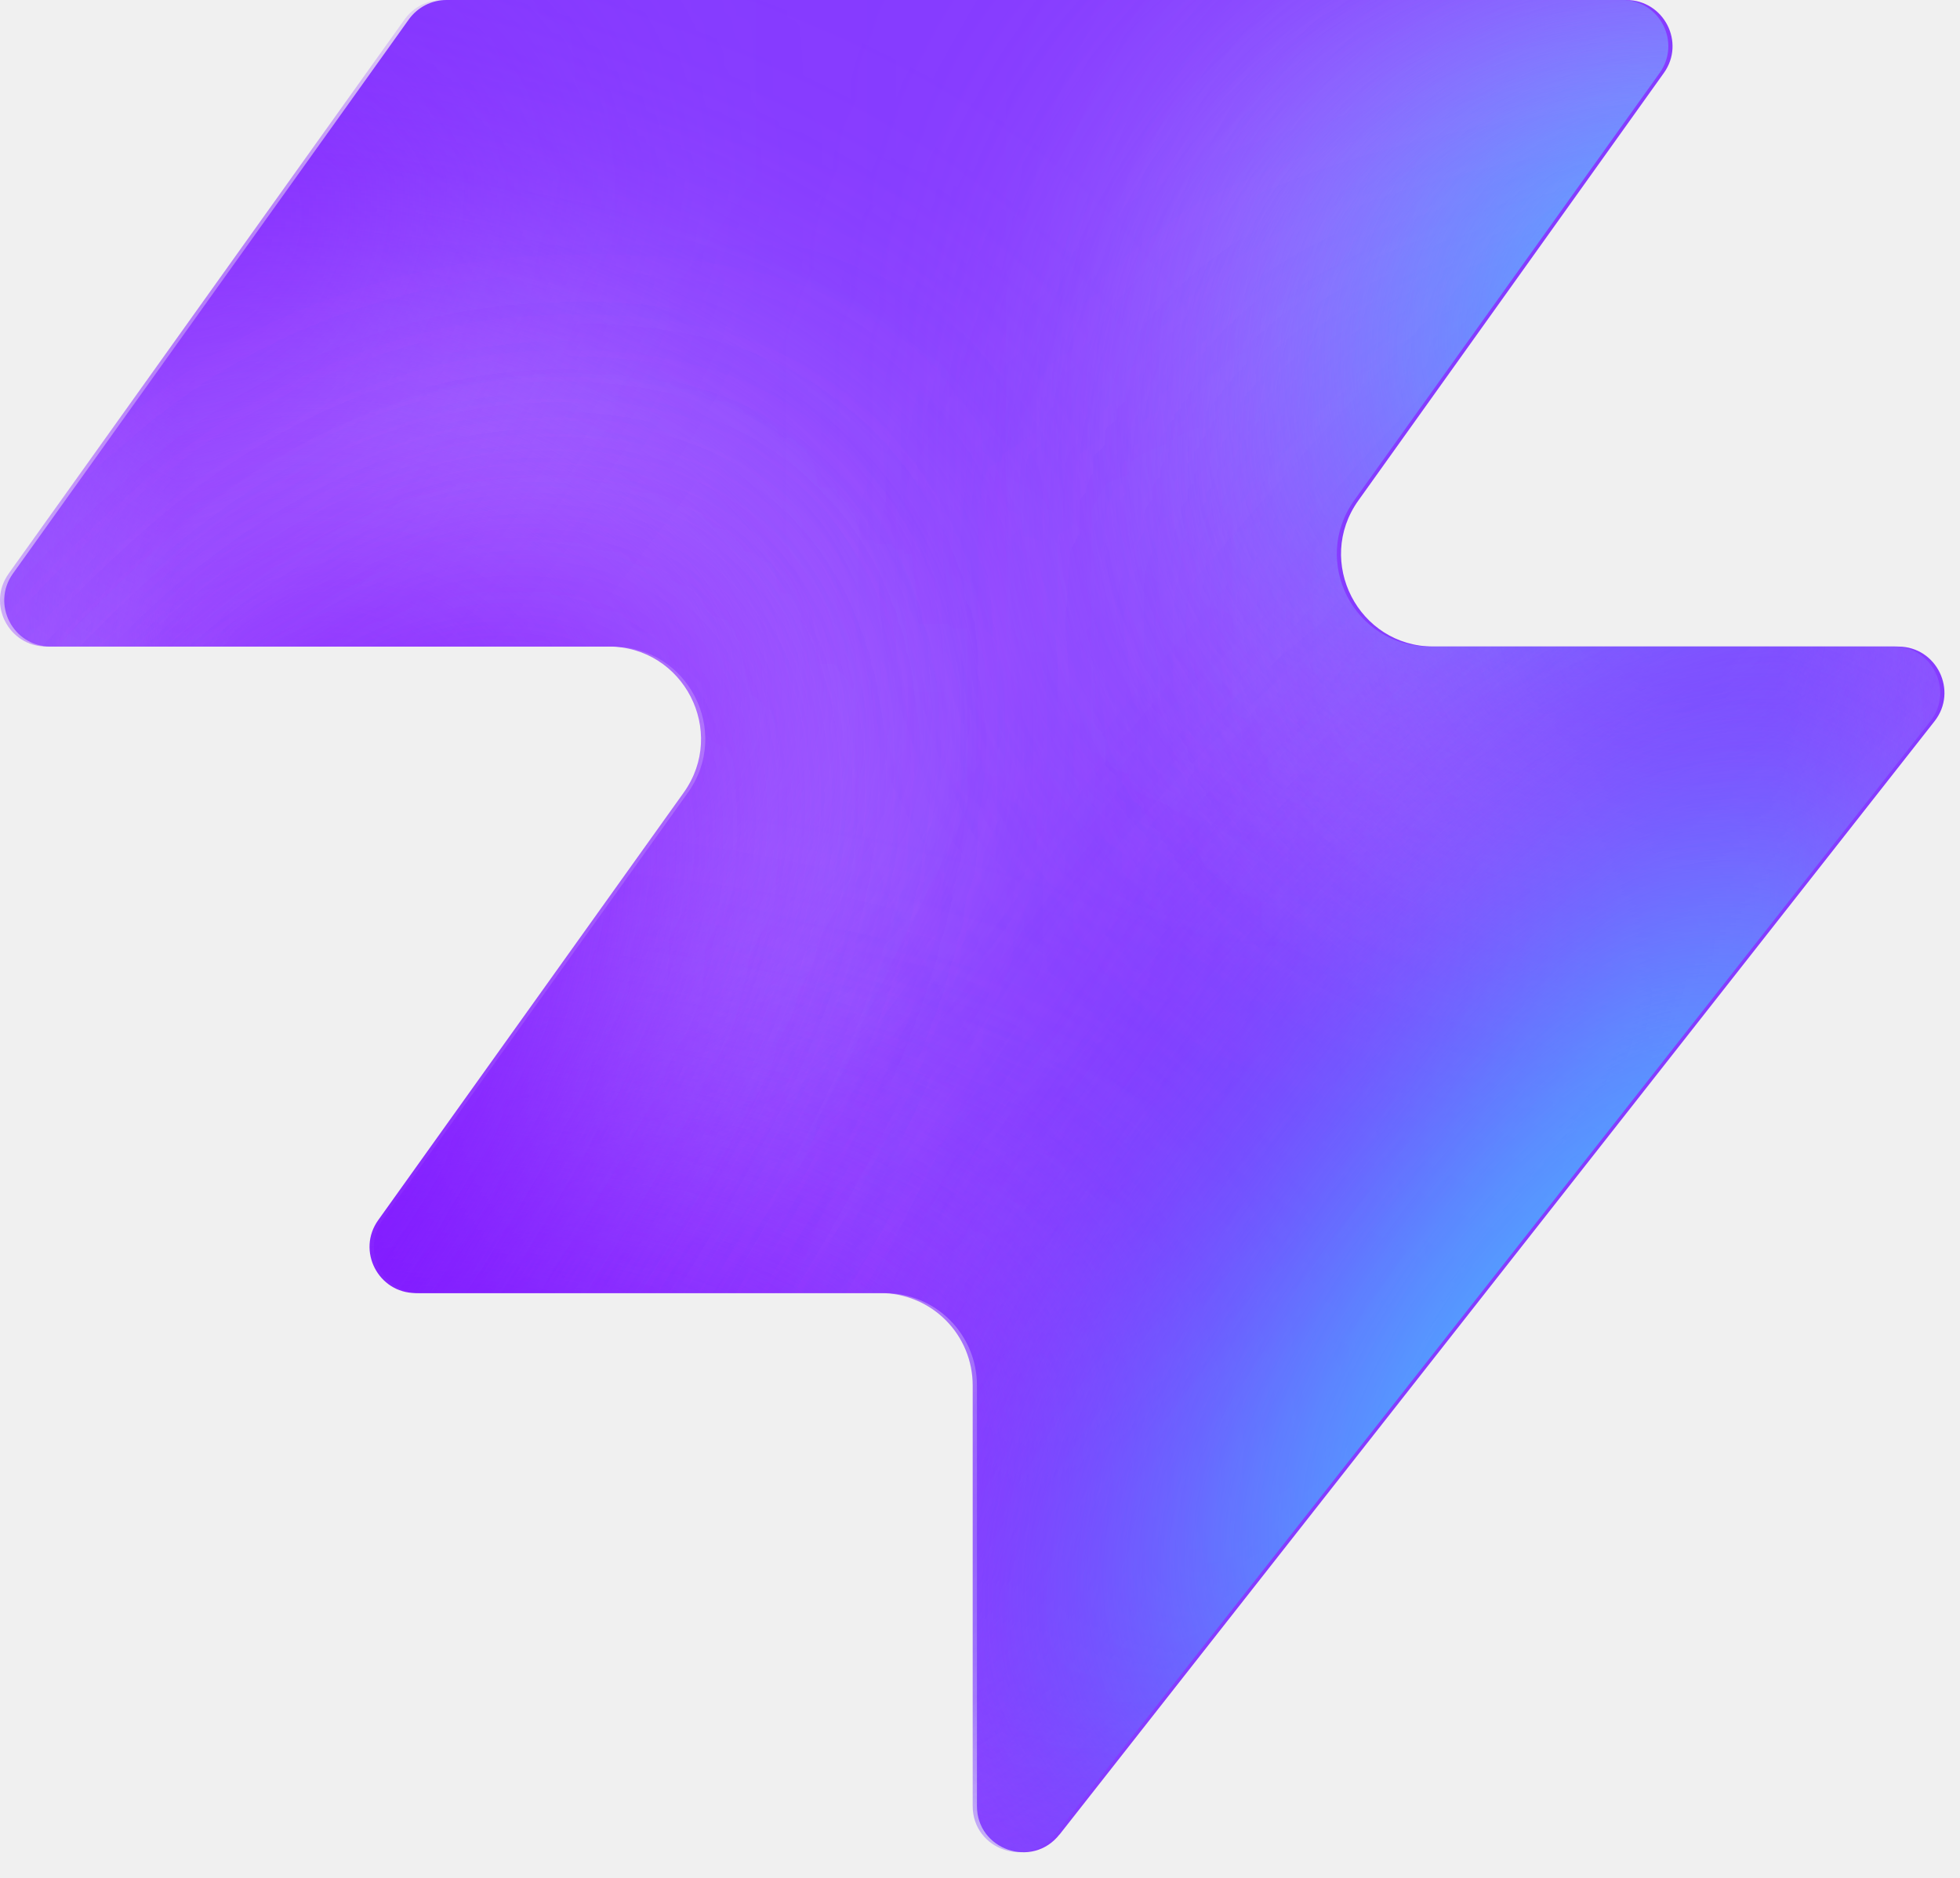
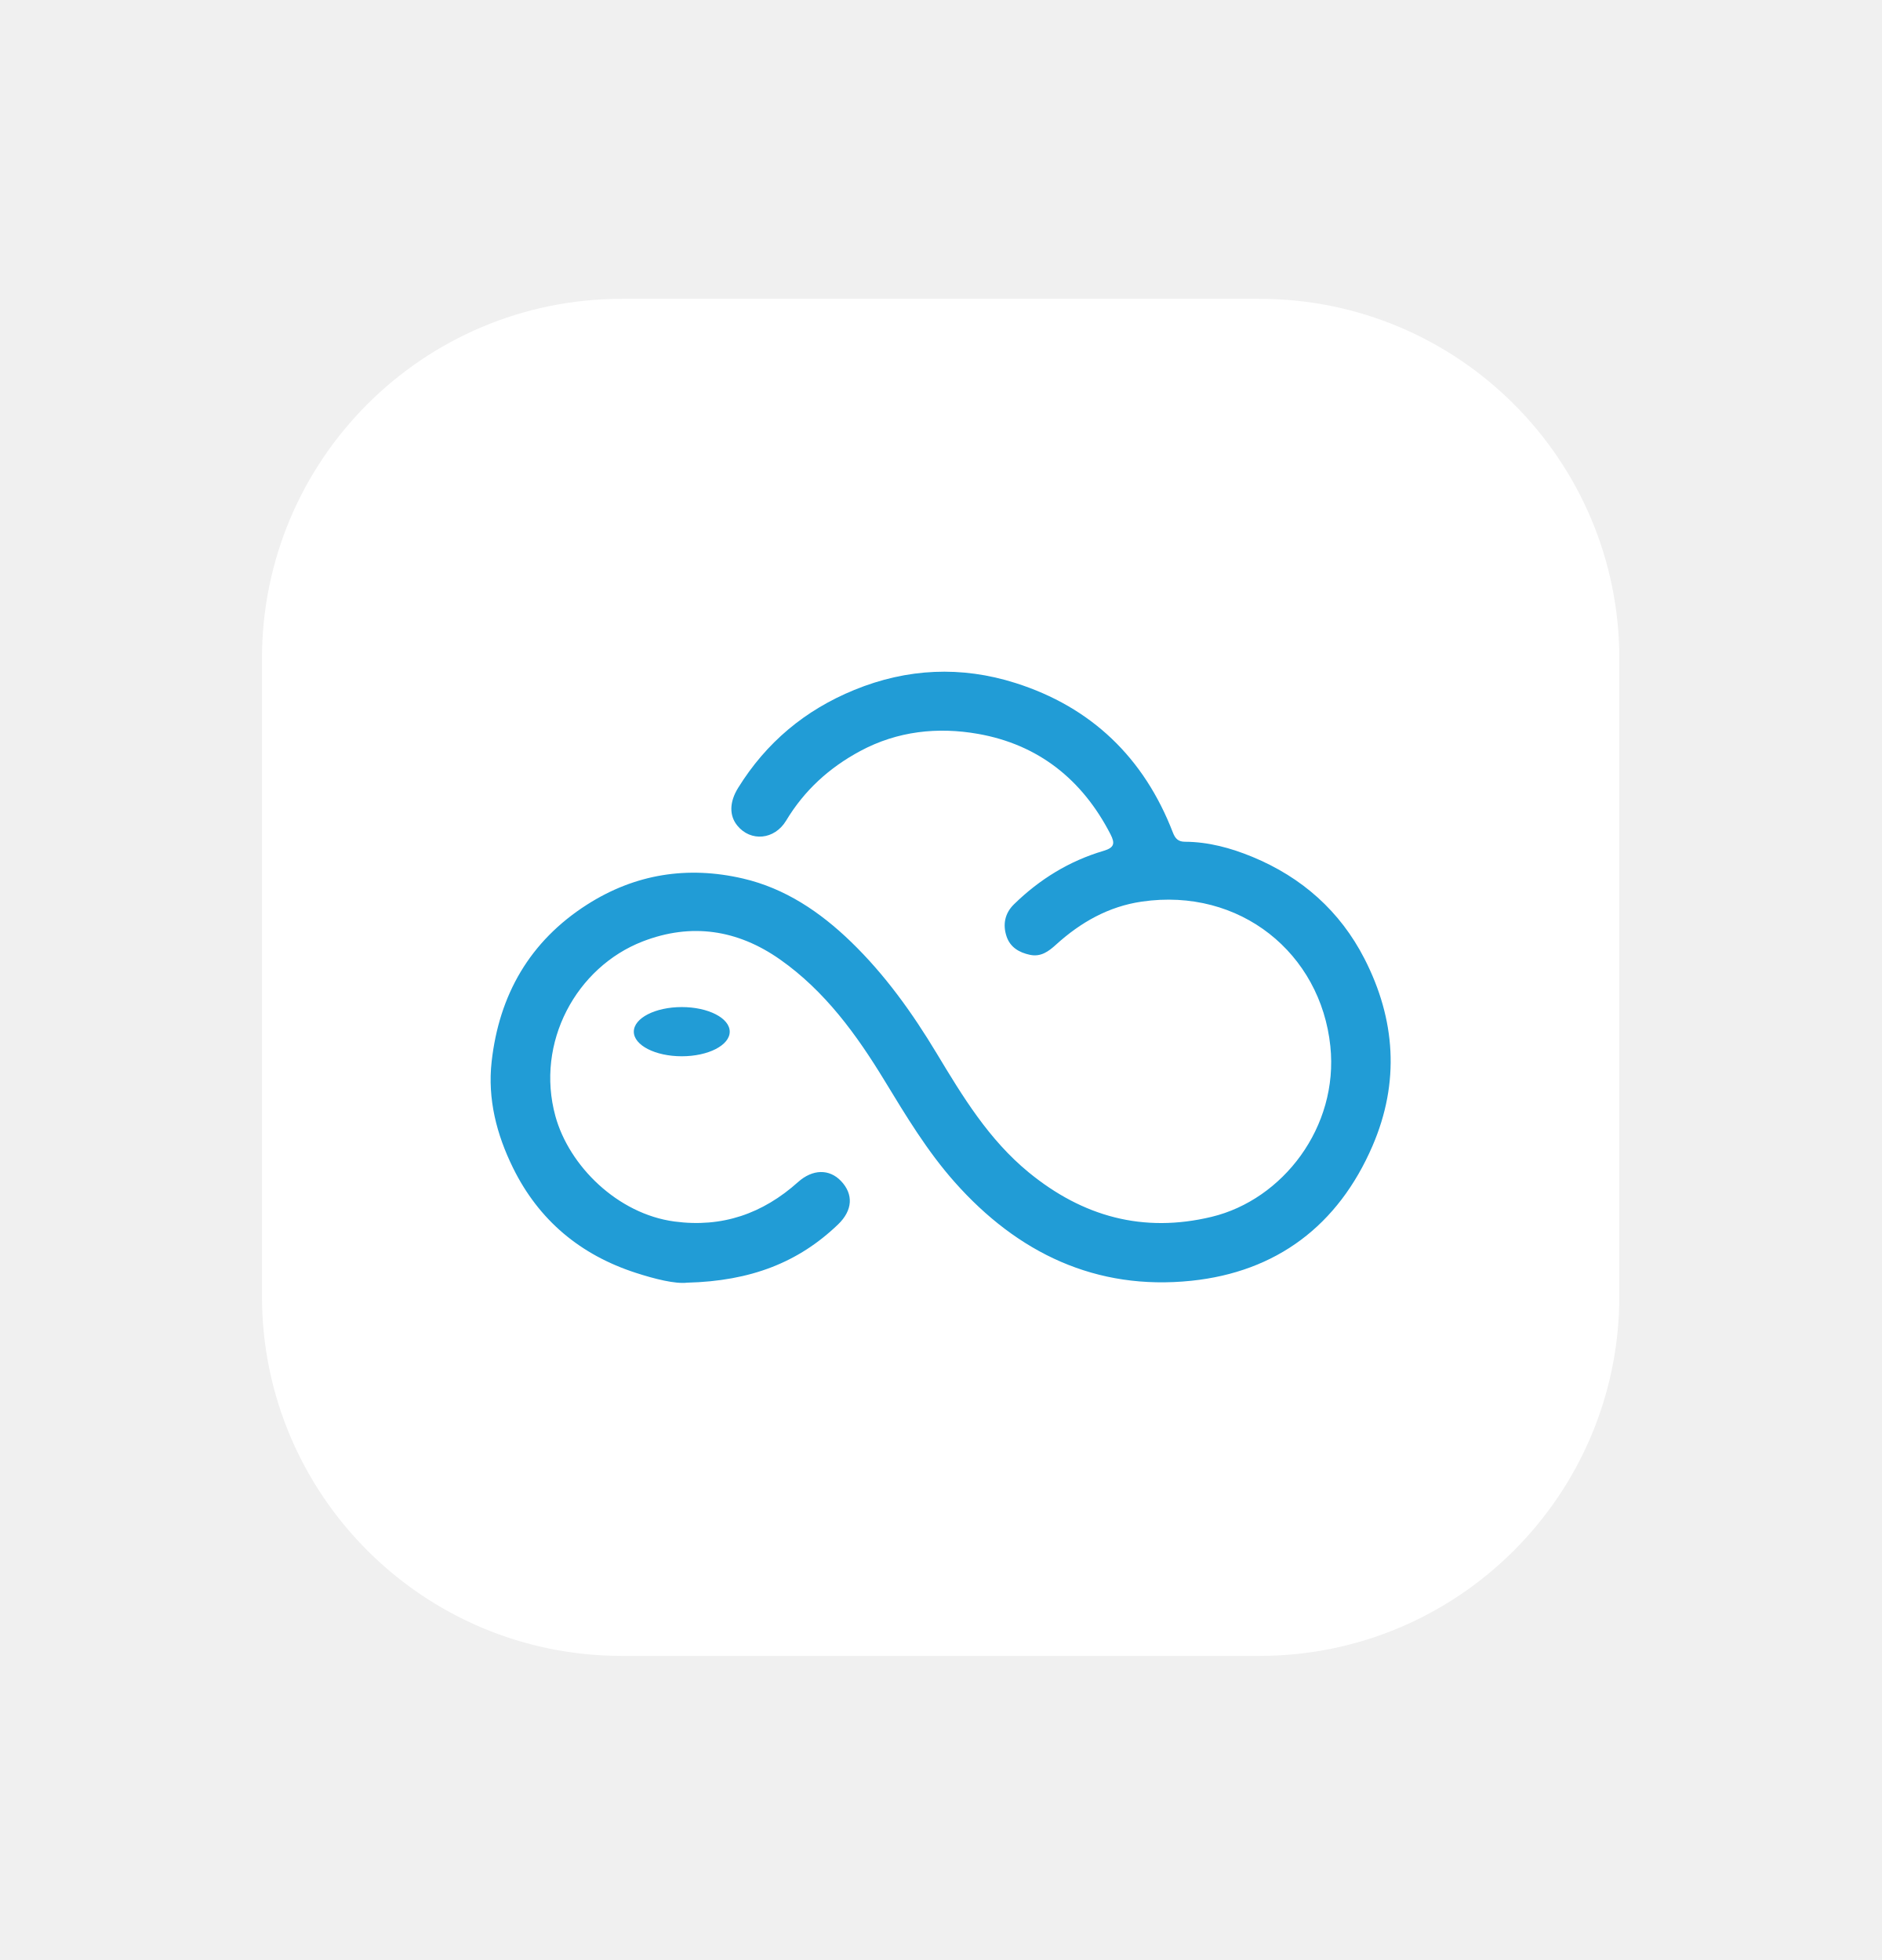
- <svg xmlns="http://www.w3.org/2000/svg" width="48" height="46" fill="none" viewBox="0 0 48 46">
-   <path fill="#863bff" d="M25.946 44.938c-.664.845-2.021.375-2.021-.698V33.937a2.26 2.26 0 0 0-2.262-2.262H10.287c-.92 0-1.456-1.04-.92-1.788l7.48-10.471c1.07-1.497 0-3.578-1.842-3.578H1.237c-.92 0-1.456-1.04-.92-1.788L10.013.474c.214-.297.556-.474.92-.474h28.894c.92 0 1.456 1.04.92 1.788l-7.48 10.471c-1.07 1.498 0 3.579 1.842 3.579h11.377c.943 0 1.473 1.088.89 1.83L25.947 44.94z" style="fill:#863bff;fill:color(display-p3 .525 .23 1);fill-opacity:1" />
-   <mask id="a" width="48" height="46" x="0" y="0" maskUnits="userSpaceOnUse" style="mask-type:alpha">
-     <path fill="#000" d="M25.842 44.938c-.664.844-2.021.375-2.021-.698V33.937a2.26 2.26 0 0 0-2.262-2.262H10.183c-.92 0-1.456-1.04-.92-1.788l7.48-10.471c1.07-1.498 0-3.579-1.842-3.579H1.133c-.92 0-1.456-1.04-.92-1.787L9.91.473c.214-.297.556-.474.92-.474h28.894c.92 0 1.456 1.04.92 1.788l-7.48 10.471c-1.07 1.498 0 3.578 1.842 3.578h11.377c.943 0 1.473 1.088.89 1.832L25.843 44.94z" style="fill:#000;fill-opacity:1" />
-   </mask>
-   <g mask="url(#a)">
-     <g filter="url(#b)">
-       <ellipse cx="5.508" cy="14.704" fill="#ede6ff" rx="5.508" ry="14.704" style="fill:#ede6ff;fill:color(display-p3 .927 .903 1);fill-opacity:1" transform="matrix(.00324 1 1 -.00324 -4.47 31.516)" />
-     </g>
-     <g filter="url(#c)">
-       <ellipse cx="10.399" cy="29.851" fill="#ede6ff" rx="10.399" ry="29.851" style="fill:#ede6ff;fill:color(display-p3 .927 .903 1);fill-opacity:1" transform="matrix(.00324 1 1 -.00324 -39.328 7.883)" />
-     </g>
-     <g filter="url(#d)">
-       <ellipse cx="5.508" cy="30.487" fill="#7e14ff" rx="5.508" ry="30.487" style="fill:#7e14ff;fill:color(display-p3 .492 .077 1);fill-opacity:1" transform="rotate(89.814 -25.913 -14.639)scale(1 -1)" />
-     </g>
-     <g filter="url(#e)">
-       <ellipse cx="5.508" cy="30.599" fill="#7e14ff" rx="5.508" ry="30.599" style="fill:#7e14ff;fill:color(display-p3 .492 .077 1);fill-opacity:1" transform="rotate(89.814 -32.644 -3.334)scale(1 -1)" />
-     </g>
-     <g filter="url(#f)">
-       <ellipse cx="5.508" cy="30.599" fill="#7e14ff" rx="5.508" ry="30.599" style="fill:#7e14ff;fill:color(display-p3 .492 .077 1);fill-opacity:1" transform="matrix(.00324 1 1 -.00324 -34.34 30.47)" />
-     </g>
-     <g filter="url(#g)">
-       <ellipse cx="14.072" cy="22.078" fill="#ede6ff" rx="14.072" ry="22.078" style="fill:#ede6ff;fill:color(display-p3 .927 .903 1);fill-opacity:1" transform="rotate(93.35 24.506 48.493)scale(-1 1)" />
-     </g>
-     <g filter="url(#h)">
-       <ellipse cx="3.47" cy="21.501" fill="#7e14ff" rx="3.47" ry="21.501" style="fill:#7e14ff;fill:color(display-p3 .492 .077 1);fill-opacity:1" transform="rotate(89.009 28.708 47.59)scale(-1 1)" />
-     </g>
-     <g filter="url(#i)">
-       <ellipse cx="3.47" cy="21.501" fill="#7e14ff" rx="3.47" ry="21.501" style="fill:#7e14ff;fill:color(display-p3 .492 .077 1);fill-opacity:1" transform="rotate(89.009 28.708 47.59)scale(-1 1)" />
-     </g>
-     <g filter="url(#j)">
-       <ellipse cx=".387" cy="8.972" fill="#7e14ff" rx="4.407" ry="29.108" style="fill:#7e14ff;fill:color(display-p3 .492 .077 1);fill-opacity:1" transform="rotate(39.51 .387 8.972)" />
-     </g>
-     <g filter="url(#k)">
-       <ellipse cx="47.523" cy="-6.092" fill="#7e14ff" rx="4.407" ry="29.108" style="fill:#7e14ff;fill:color(display-p3 .492 .077 1);fill-opacity:1" transform="rotate(37.892 47.523 -6.092)" />
-     </g>
-     <g filter="url(#l)">
-       <ellipse cx="41.412" cy="6.333" fill="#47bfff" rx="5.971" ry="9.665" style="fill:#47bfff;fill:color(display-p3 .28 .748 1);fill-opacity:1" transform="rotate(37.892 41.412 6.333)" />
-     </g>
-     <g filter="url(#m)">
-       <ellipse cx="-1.879" cy="38.332" fill="#7e14ff" rx="4.407" ry="29.108" style="fill:#7e14ff;fill:color(display-p3 .492 .077 1);fill-opacity:1" transform="rotate(37.892 -1.88 38.332)" />
-     </g>
-     <g filter="url(#n)">
-       <ellipse cx="-1.879" cy="38.332" fill="#7e14ff" rx="4.407" ry="29.108" style="fill:#7e14ff;fill:color(display-p3 .492 .077 1);fill-opacity:1" transform="rotate(37.892 -1.88 38.332)" />
-     </g>
-     <g filter="url(#o)">
-       <ellipse cx="35.651" cy="29.907" fill="#7e14ff" rx="4.407" ry="29.108" style="fill:#7e14ff;fill:color(display-p3 .492 .077 1);fill-opacity:1" transform="rotate(37.892 35.651 29.907)" />
-     </g>
-     <g filter="url(#p)">
-       <ellipse cx="38.418" cy="32.4" fill="#47bfff" rx="5.971" ry="15.297" style="fill:#47bfff;fill:color(display-p3 .28 .748 1);fill-opacity:1" transform="rotate(37.892 38.418 32.4)" />
-     </g>
-   </g>
-   <defs>
-     <filter id="b" width="60.045" height="41.654" x="-19.77" y="16.149" color-interpolation-filters="sRGB" filterUnits="userSpaceOnUse">
-       <feFlood flood-opacity="0" result="BackgroundImageFix" />
-       <feBlend in="SourceGraphic" in2="BackgroundImageFix" result="shape" />
-       <feGaussianBlur result="effect1_foregroundBlur_2002_17158" stdDeviation="7.659" />
-     </filter>
-     <filter id="c" width="90.34" height="51.437" x="-54.613" y="-7.533" color-interpolation-filters="sRGB" filterUnits="userSpaceOnUse">
-       <feFlood flood-opacity="0" result="BackgroundImageFix" />
-       <feBlend in="SourceGraphic" in2="BackgroundImageFix" result="shape" />
-       <feGaussianBlur result="effect1_foregroundBlur_2002_17158" stdDeviation="7.659" />
-     </filter>
-     <filter id="d" width="79.355" height="29.4" x="-49.64" y="2.03" color-interpolation-filters="sRGB" filterUnits="userSpaceOnUse">
-       <feFlood flood-opacity="0" result="BackgroundImageFix" />
-       <feBlend in="SourceGraphic" in2="BackgroundImageFix" result="shape" />
-       <feGaussianBlur result="effect1_foregroundBlur_2002_17158" stdDeviation="4.596" />
-     </filter>
-     <filter id="e" width="79.579" height="29.4" x="-45.045" y="20.029" color-interpolation-filters="sRGB" filterUnits="userSpaceOnUse">
-       <feFlood flood-opacity="0" result="BackgroundImageFix" />
-       <feBlend in="SourceGraphic" in2="BackgroundImageFix" result="shape" />
-       <feGaussianBlur result="effect1_foregroundBlur_2002_17158" stdDeviation="4.596" />
-     </filter>
-     <filter id="f" width="79.579" height="29.4" x="-43.513" y="21.178" color-interpolation-filters="sRGB" filterUnits="userSpaceOnUse">
-       <feFlood flood-opacity="0" result="BackgroundImageFix" />
-       <feBlend in="SourceGraphic" in2="BackgroundImageFix" result="shape" />
-       <feGaussianBlur result="effect1_foregroundBlur_2002_17158" stdDeviation="4.596" />
-     </filter>
-     <filter id="g" width="74.749" height="58.852" x="15.756" y="-17.901" color-interpolation-filters="sRGB" filterUnits="userSpaceOnUse">
-       <feFlood flood-opacity="0" result="BackgroundImageFix" />
-       <feBlend in="SourceGraphic" in2="BackgroundImageFix" result="shape" />
-       <feGaussianBlur result="effect1_foregroundBlur_2002_17158" stdDeviation="7.659" />
-     </filter>
-     <filter id="h" width="61.377" height="25.362" x="23.548" y="2.284" color-interpolation-filters="sRGB" filterUnits="userSpaceOnUse">
-       <feFlood flood-opacity="0" result="BackgroundImageFix" />
-       <feBlend in="SourceGraphic" in2="BackgroundImageFix" result="shape" />
-       <feGaussianBlur result="effect1_foregroundBlur_2002_17158" stdDeviation="4.596" />
-     </filter>
-     <filter id="i" width="61.377" height="25.362" x="23.548" y="2.284" color-interpolation-filters="sRGB" filterUnits="userSpaceOnUse">
-       <feFlood flood-opacity="0" result="BackgroundImageFix" />
-       <feBlend in="SourceGraphic" in2="BackgroundImageFix" result="shape" />
-       <feGaussianBlur result="effect1_foregroundBlur_2002_17158" stdDeviation="4.596" />
-     </filter>
-     <filter id="j" width="56.045" height="63.649" x="-27.636" y="-22.853" color-interpolation-filters="sRGB" filterUnits="userSpaceOnUse">
-       <feFlood flood-opacity="0" result="BackgroundImageFix" />
-       <feBlend in="SourceGraphic" in2="BackgroundImageFix" result="shape" />
-       <feGaussianBlur result="effect1_foregroundBlur_2002_17158" stdDeviation="4.596" />
-     </filter>
-     <filter id="k" width="54.814" height="64.646" x="20.116" y="-38.415" color-interpolation-filters="sRGB" filterUnits="userSpaceOnUse">
-       <feFlood flood-opacity="0" result="BackgroundImageFix" />
-       <feBlend in="SourceGraphic" in2="BackgroundImageFix" result="shape" />
-       <feGaussianBlur result="effect1_foregroundBlur_2002_17158" stdDeviation="4.596" />
-     </filter>
-     <filter id="l" width="33.541" height="35.313" x="24.641" y="-11.323" color-interpolation-filters="sRGB" filterUnits="userSpaceOnUse">
-       <feFlood flood-opacity="0" result="BackgroundImageFix" />
-       <feBlend in="SourceGraphic" in2="BackgroundImageFix" result="shape" />
-       <feGaussianBlur result="effect1_foregroundBlur_2002_17158" stdDeviation="4.596" />
-     </filter>
-     <filter id="m" width="54.814" height="64.646" x="-29.286" y="6.009" color-interpolation-filters="sRGB" filterUnits="userSpaceOnUse">
-       <feFlood flood-opacity="0" result="BackgroundImageFix" />
-       <feBlend in="SourceGraphic" in2="BackgroundImageFix" result="shape" />
-       <feGaussianBlur result="effect1_foregroundBlur_2002_17158" stdDeviation="4.596" />
-     </filter>
-     <filter id="n" width="54.814" height="64.646" x="-29.286" y="6.009" color-interpolation-filters="sRGB" filterUnits="userSpaceOnUse">
-       <feFlood flood-opacity="0" result="BackgroundImageFix" />
-       <feBlend in="SourceGraphic" in2="BackgroundImageFix" result="shape" />
-       <feGaussianBlur result="effect1_foregroundBlur_2002_17158" stdDeviation="4.596" />
-     </filter>
-     <filter id="o" width="54.814" height="64.646" x="8.244" y="-2.416" color-interpolation-filters="sRGB" filterUnits="userSpaceOnUse">
-       <feFlood flood-opacity="0" result="BackgroundImageFix" />
-       <feBlend in="SourceGraphic" in2="BackgroundImageFix" result="shape" />
-       <feGaussianBlur result="effect1_foregroundBlur_2002_17158" stdDeviation="4.596" />
-     </filter>
-     <filter id="p" width="39.409" height="43.623" x="18.713" y="10.588" color-interpolation-filters="sRGB" filterUnits="userSpaceOnUse">
-       <feFlood flood-opacity="0" result="BackgroundImageFix" />
-       <feBlend in="SourceGraphic" in2="BackgroundImageFix" result="shape" />
-       <feGaussianBlur result="effect1_foregroundBlur_2002_17158" stdDeviation="4.596" />
-     </filter>
-   </defs>
+ <svg xmlns="http://www.w3.org/2000/svg" width="214" height="223" viewBox="0 0 214 223" fill="none">
+   <rect x="29.8" y="34" width="154.4" height="154.4" rx="40.93" fill="#fff" />
+   <path d="M83.007 117.38C83.007 118.926 80.565 120.178 77.552 120.178C74.539 120.178 72.097 118.926 72.097 117.38C72.097 115.834 74.539 114.58 77.552 114.58C80.565 114.58 83.007 115.834 83.007 117.38ZM156.127 130.37C152.214 139.45 145.185 144.715 135.505 145.721C124.691 146.844 115.765 142.581 108.593 134.491C105.469 130.968 103.065 126.969 100.635 122.973C97.437 117.713 93.843 112.76 88.727 109.162C83.898 105.767 78.632 104.972 73.106 107.113C65.563 110.037 60.877 118.612 63.178 126.992C64.737 132.664 70.261 138.111 76.709 138.976C82.139 139.705 86.761 138.09 90.782 134.487C92.436 133.007 94.337 132.973 95.669 134.374C97.095 135.875 97.011 137.7 95.321 139.32C90.821 143.636 85.41 145.753 78.163 145.937C76.804 146.097 74.502 145.526 72.296 144.809C66.033 142.774 61.298 138.849 58.361 132.882C56.483 129.07 55.451 125.034 55.923 120.799C56.771 113.205 60.252 107.092 66.779 102.923C72.248 99.428 78.219 98.495 84.505 99.953C89.31 101.067 93.295 103.764 96.79 107.143C100.663 110.885 103.78 115.247 106.549 119.847C109.515 124.773 112.482 129.669 117.021 133.39C123.162 138.421 130.042 140.321 137.83 138.444C145.9 136.499 152.29 128.253 151.329 119.03C150.23 108.471 141.064 100.949 129.881 102.581C126.104 103.13 122.919 104.939 120.118 107.483C119.285 108.24 118.411 108.898 117.165 108.638C115.918 108.376 114.904 107.768 114.494 106.533C114.048 105.188 114.296 103.907 115.344 102.884C118.248 100.044 121.63 97.958 125.531 96.806C126.758 96.444 126.857 95.962 126.317 94.912C123.114 88.689 118.112 84.703 111.244 83.496C106.674 82.693 102.103 83.169 97.859 85.446C94.328 87.342 91.496 89.92 89.428 93.36C88.109 95.558 85.39 95.805 83.866 93.928C82.95 92.8 82.954 91.266 83.965 89.637C87.155 84.489 91.557 80.798 97.177 78.497C103.204 76.027 109.367 75.764 115.483 77.7C124.143 80.441 130.138 86.215 133.418 94.725C133.685 95.421 134.034 95.768 134.792 95.771C137.466 95.784 140.004 96.477 142.452 97.486C148.093 99.812 152.443 103.676 155.209 109.077C158.741 115.972 159.245 123.135 156.127 130.37Z" fill="#219CD6" />
</svg>
